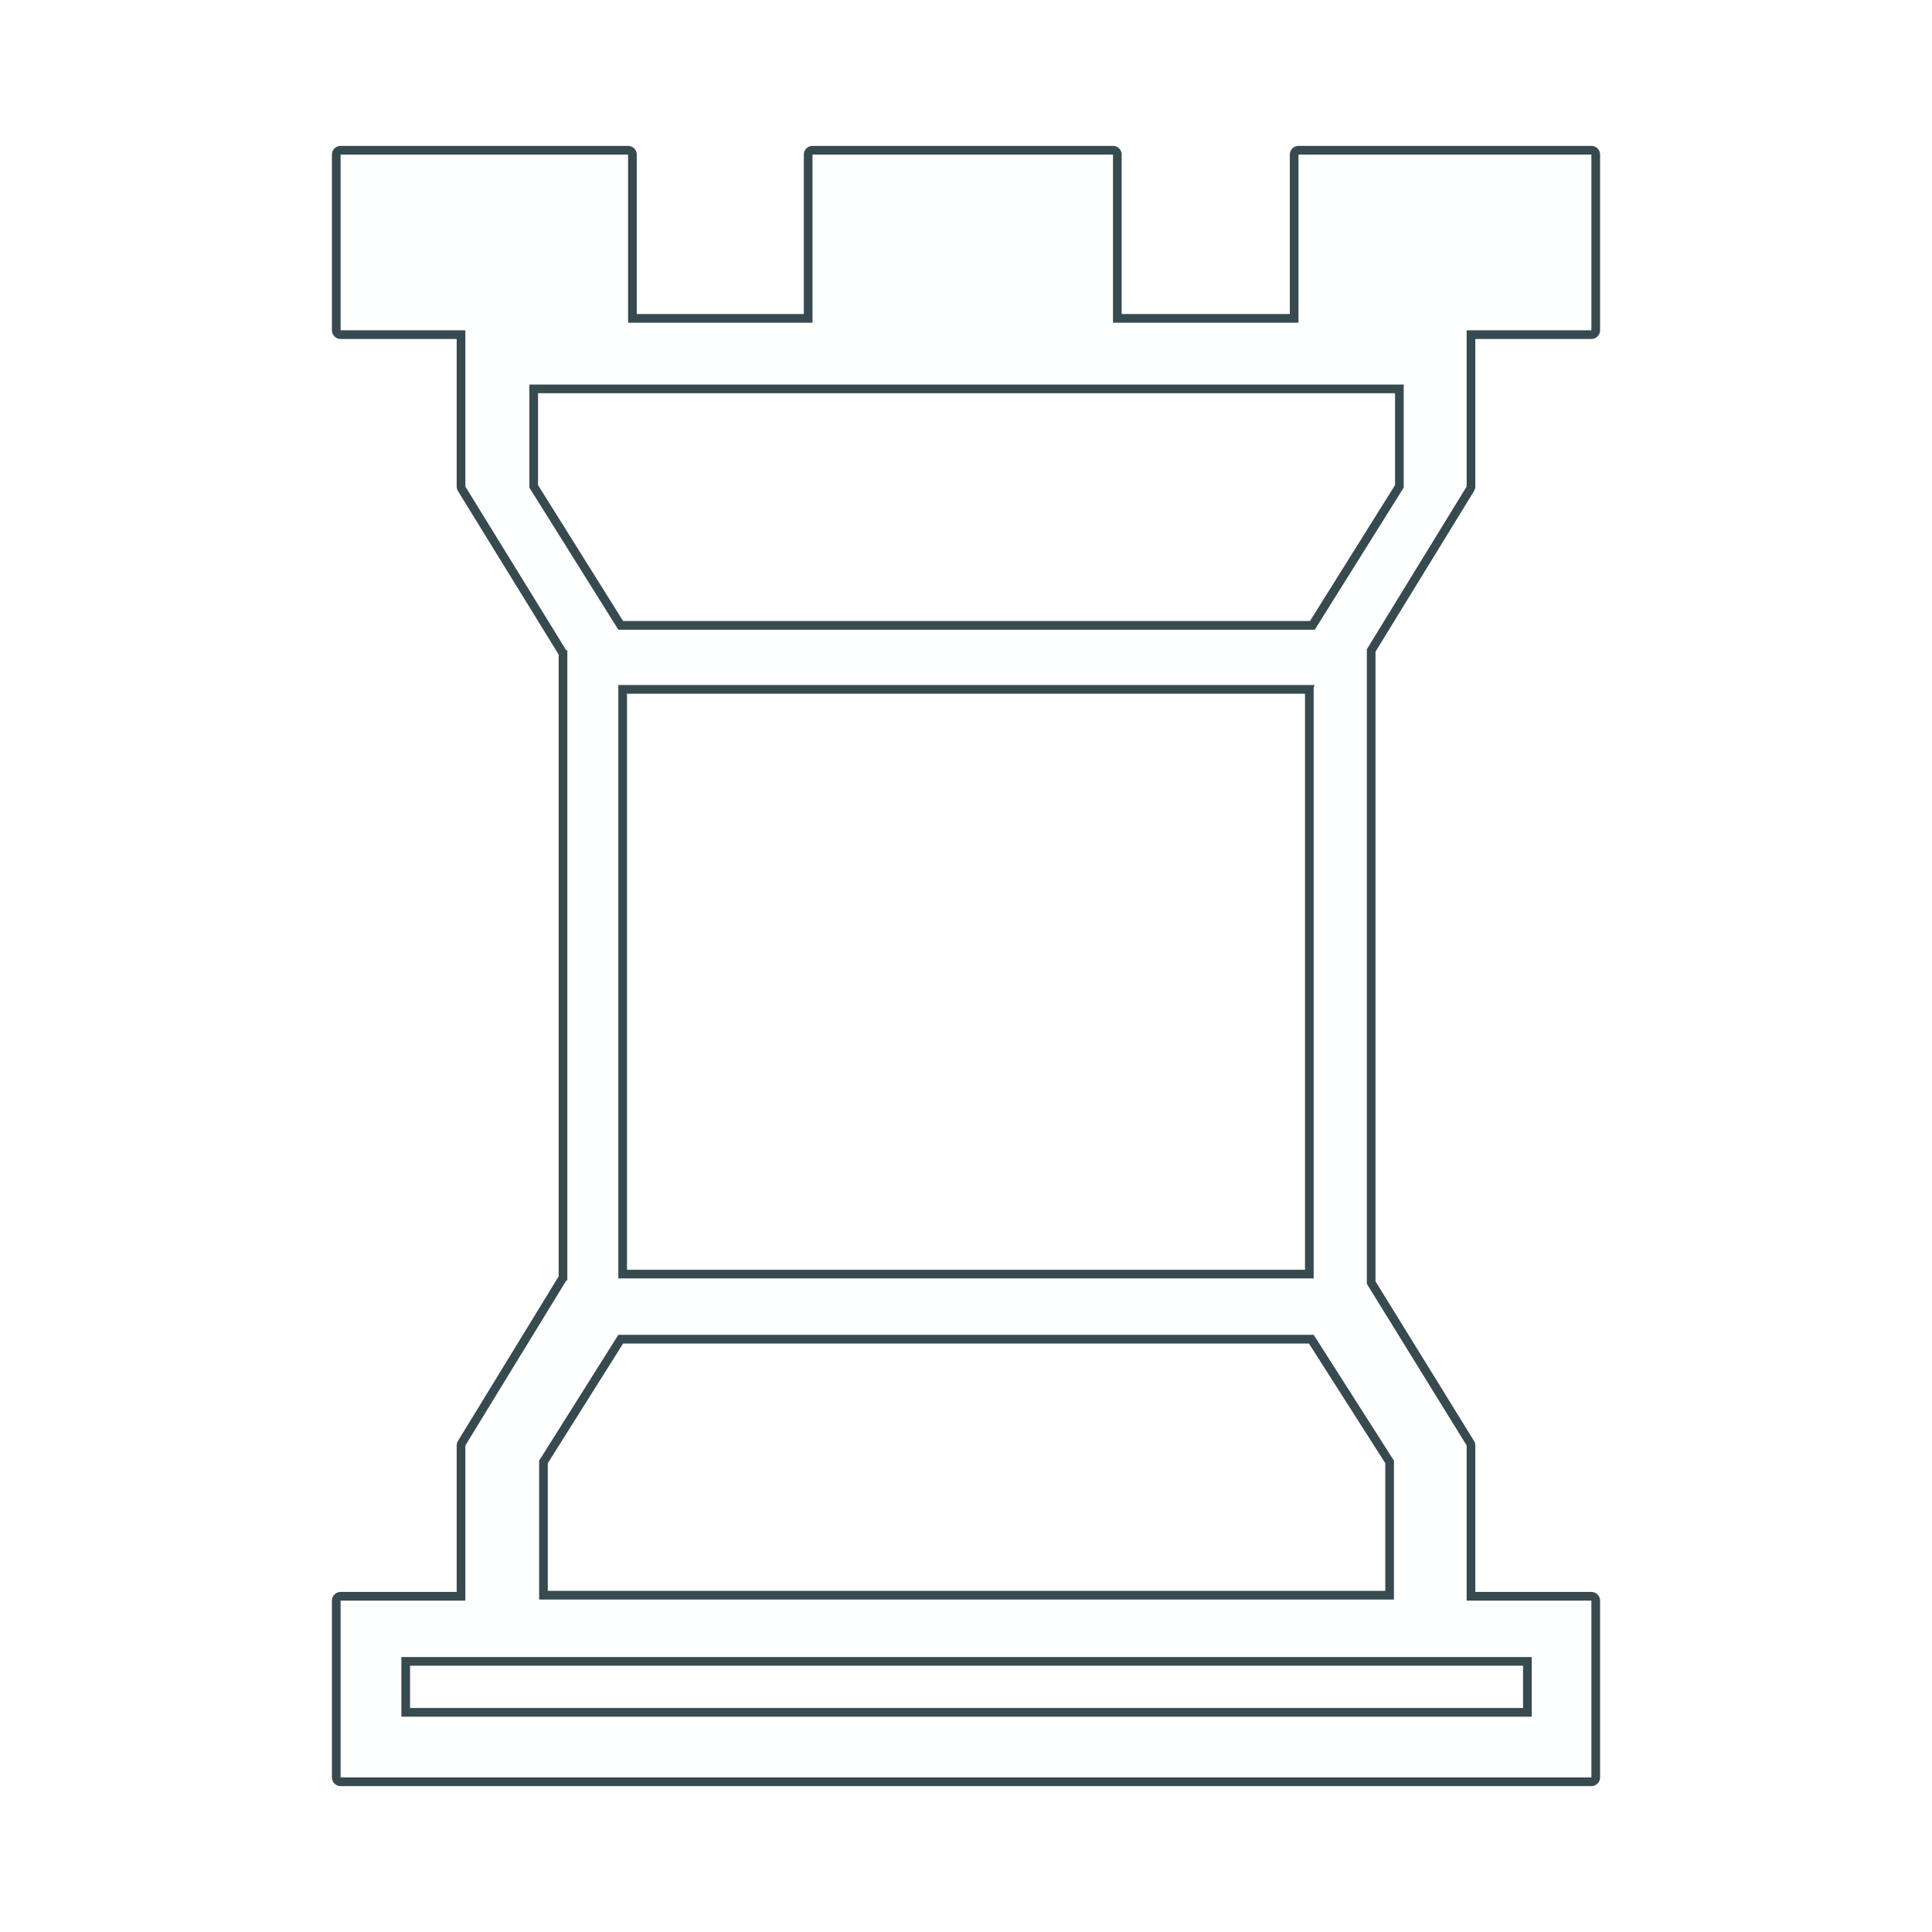
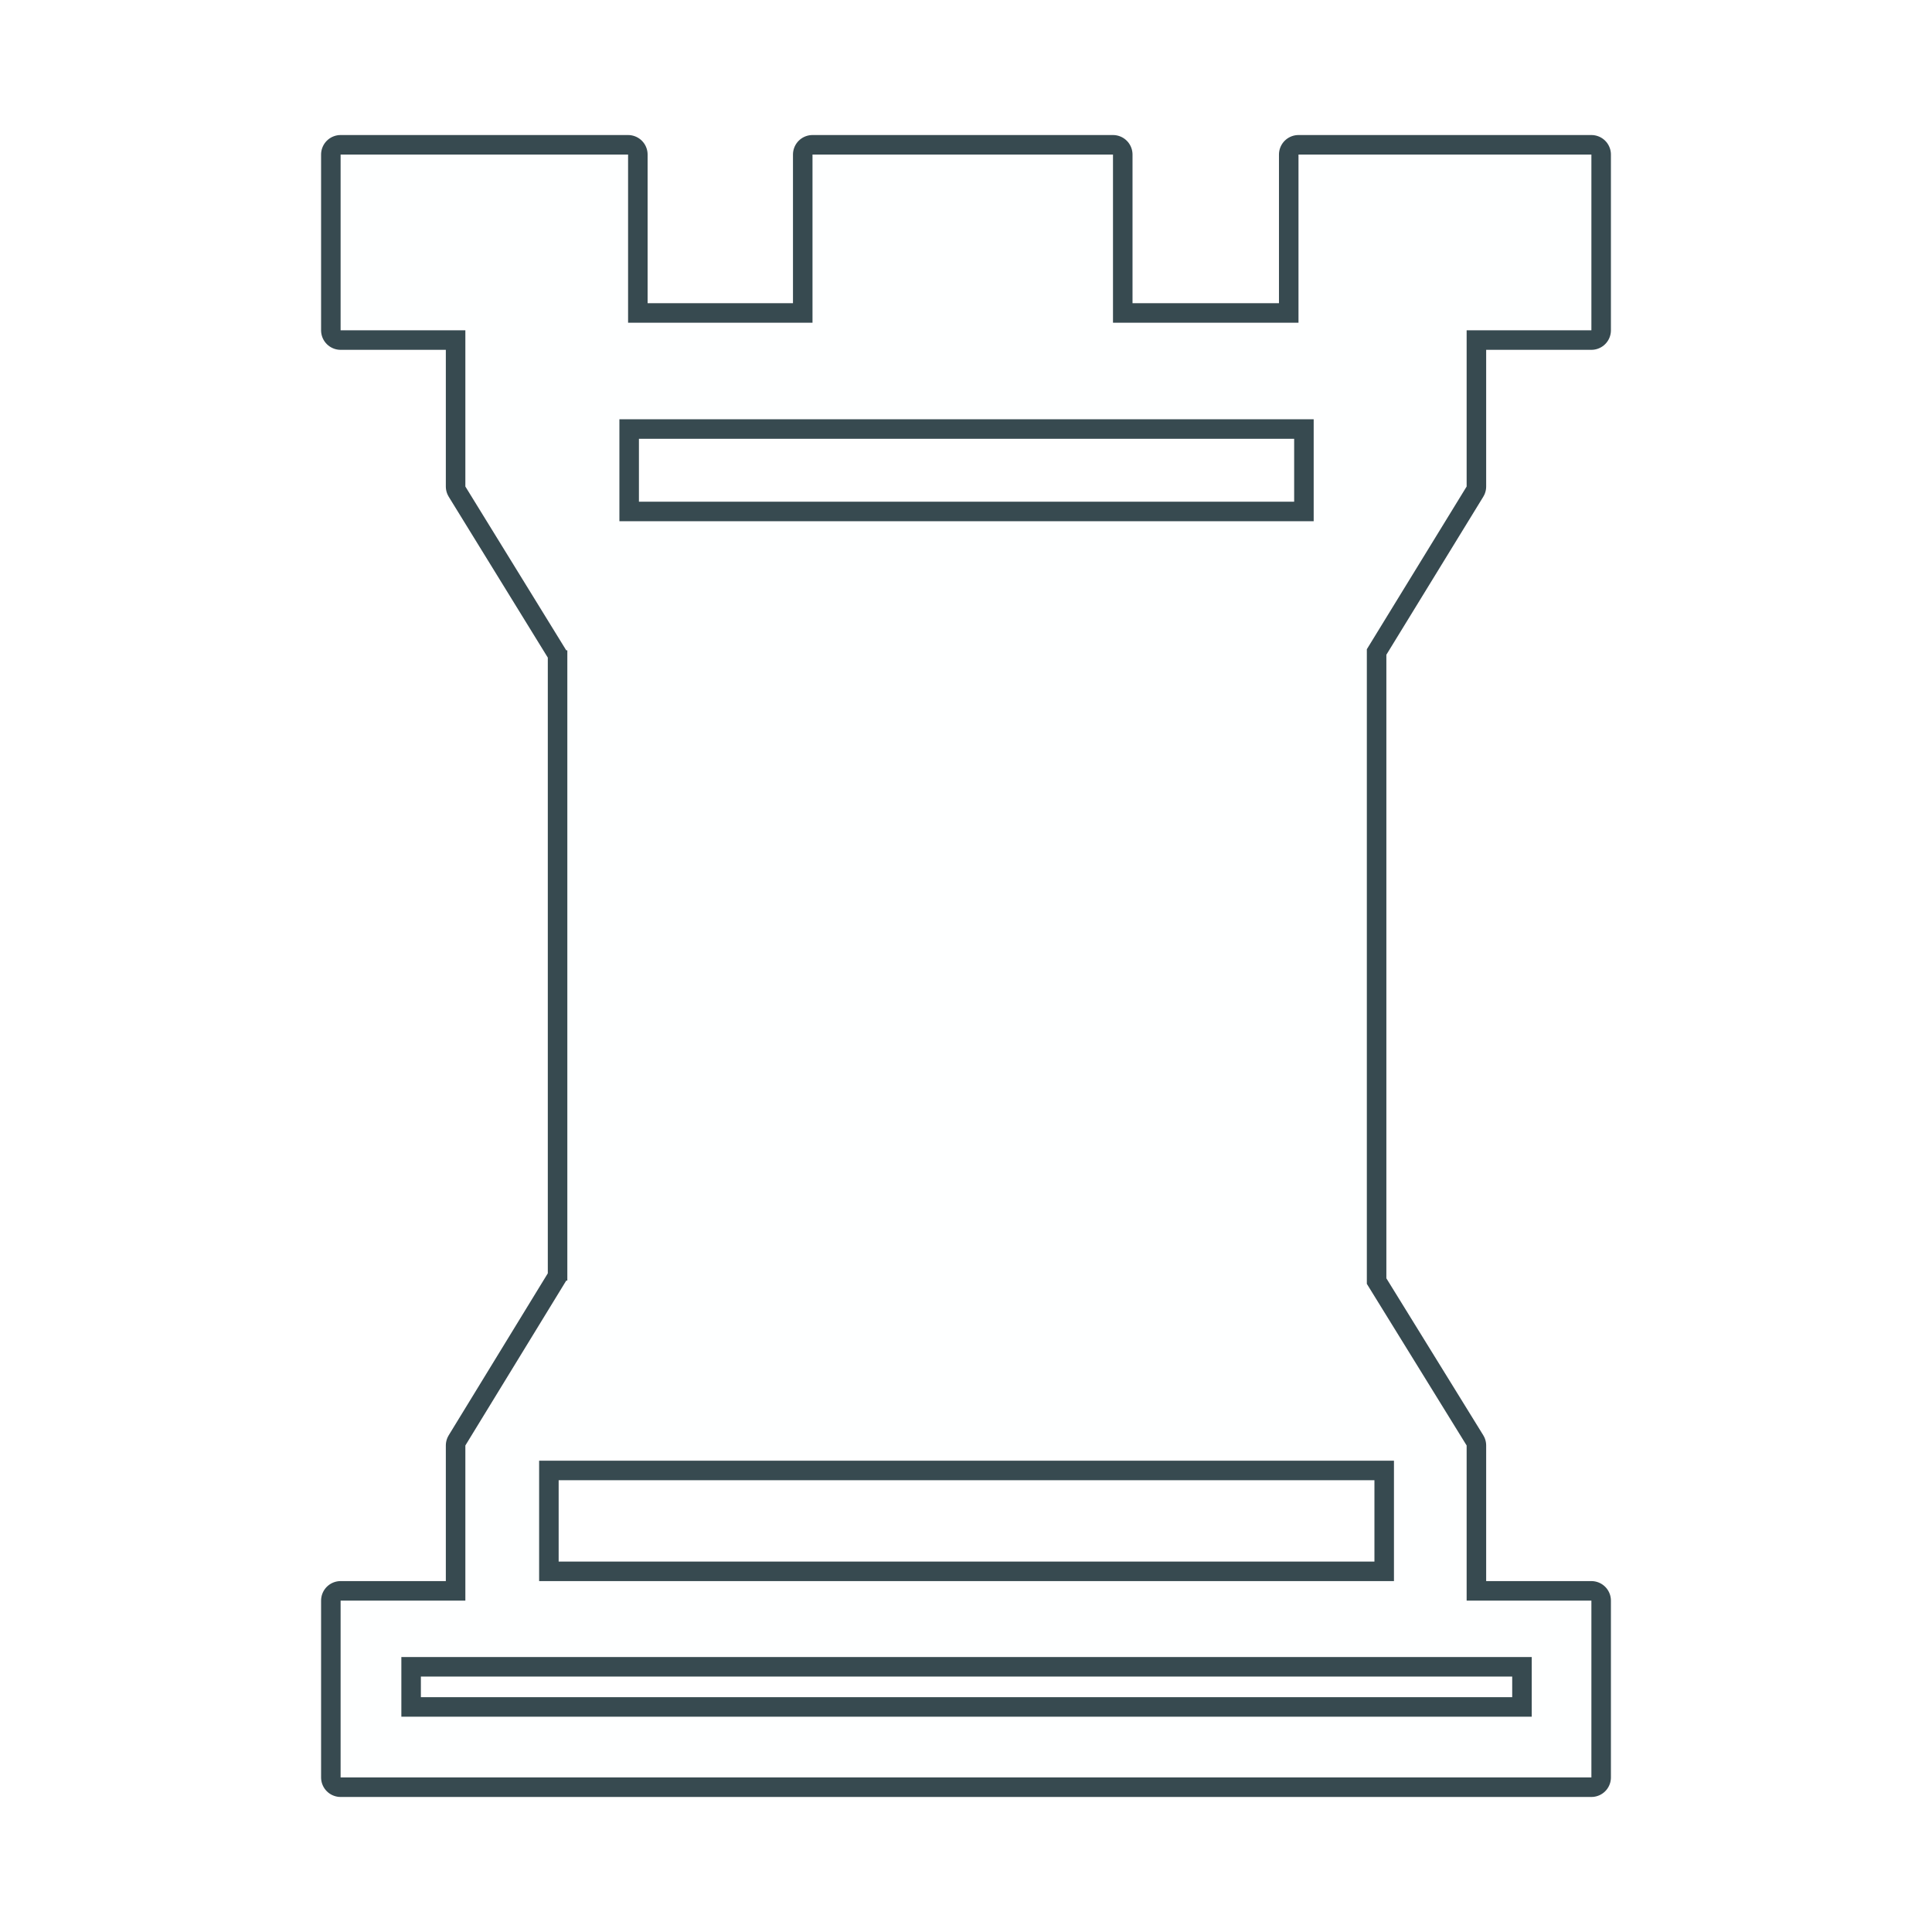
<svg xmlns="http://www.w3.org/2000/svg" shape-rendering="geometricPrecision" viewBox="0 0 100 100" preserveAspectRatio="xMidYMid meet" role="img">
  <g transform="translate(50 50) scale(0.0561497 -0.0561497) translate(-917.500 -746.000)">
-     <path d="M776 1494H1053V1339H1224V1494H1494V1332H1379V1188L1287 1038V453L1379 304V161H1494V-2H341V161H456V304L549 456H550V1037H549L456 1188V1332H341V1494H606V1339H776ZM1439 54V109H397V54ZM1239 1056 1321 1187V1282H515V1187L597 1056ZM597 406 524 290V162H1312V290L1238 406ZM1238 458V1003L1239 1005H597V458Z" fill="#feffff" stroke="#374a50" stroke-width="16" stroke-linejoin="round" paint-order="stroke fill" />
+     <path d="M1238 1156V1250H598V1156ZM1312 179V290H524V179ZM776 1494H1053V1339H1224V1494H1494V1332H1379V1188L1287 1038V453L1379 304V161H1494V-2H341V161H456V304L549 456H550V1037H549L456 1188V1332H341V1494H606V1339H776ZM1439 54V109H397V54Z" fill="#feffff" stroke="#374a50" stroke-width="36" stroke-linejoin="round" paint-order="stroke fill" />
  </g>
</svg>
